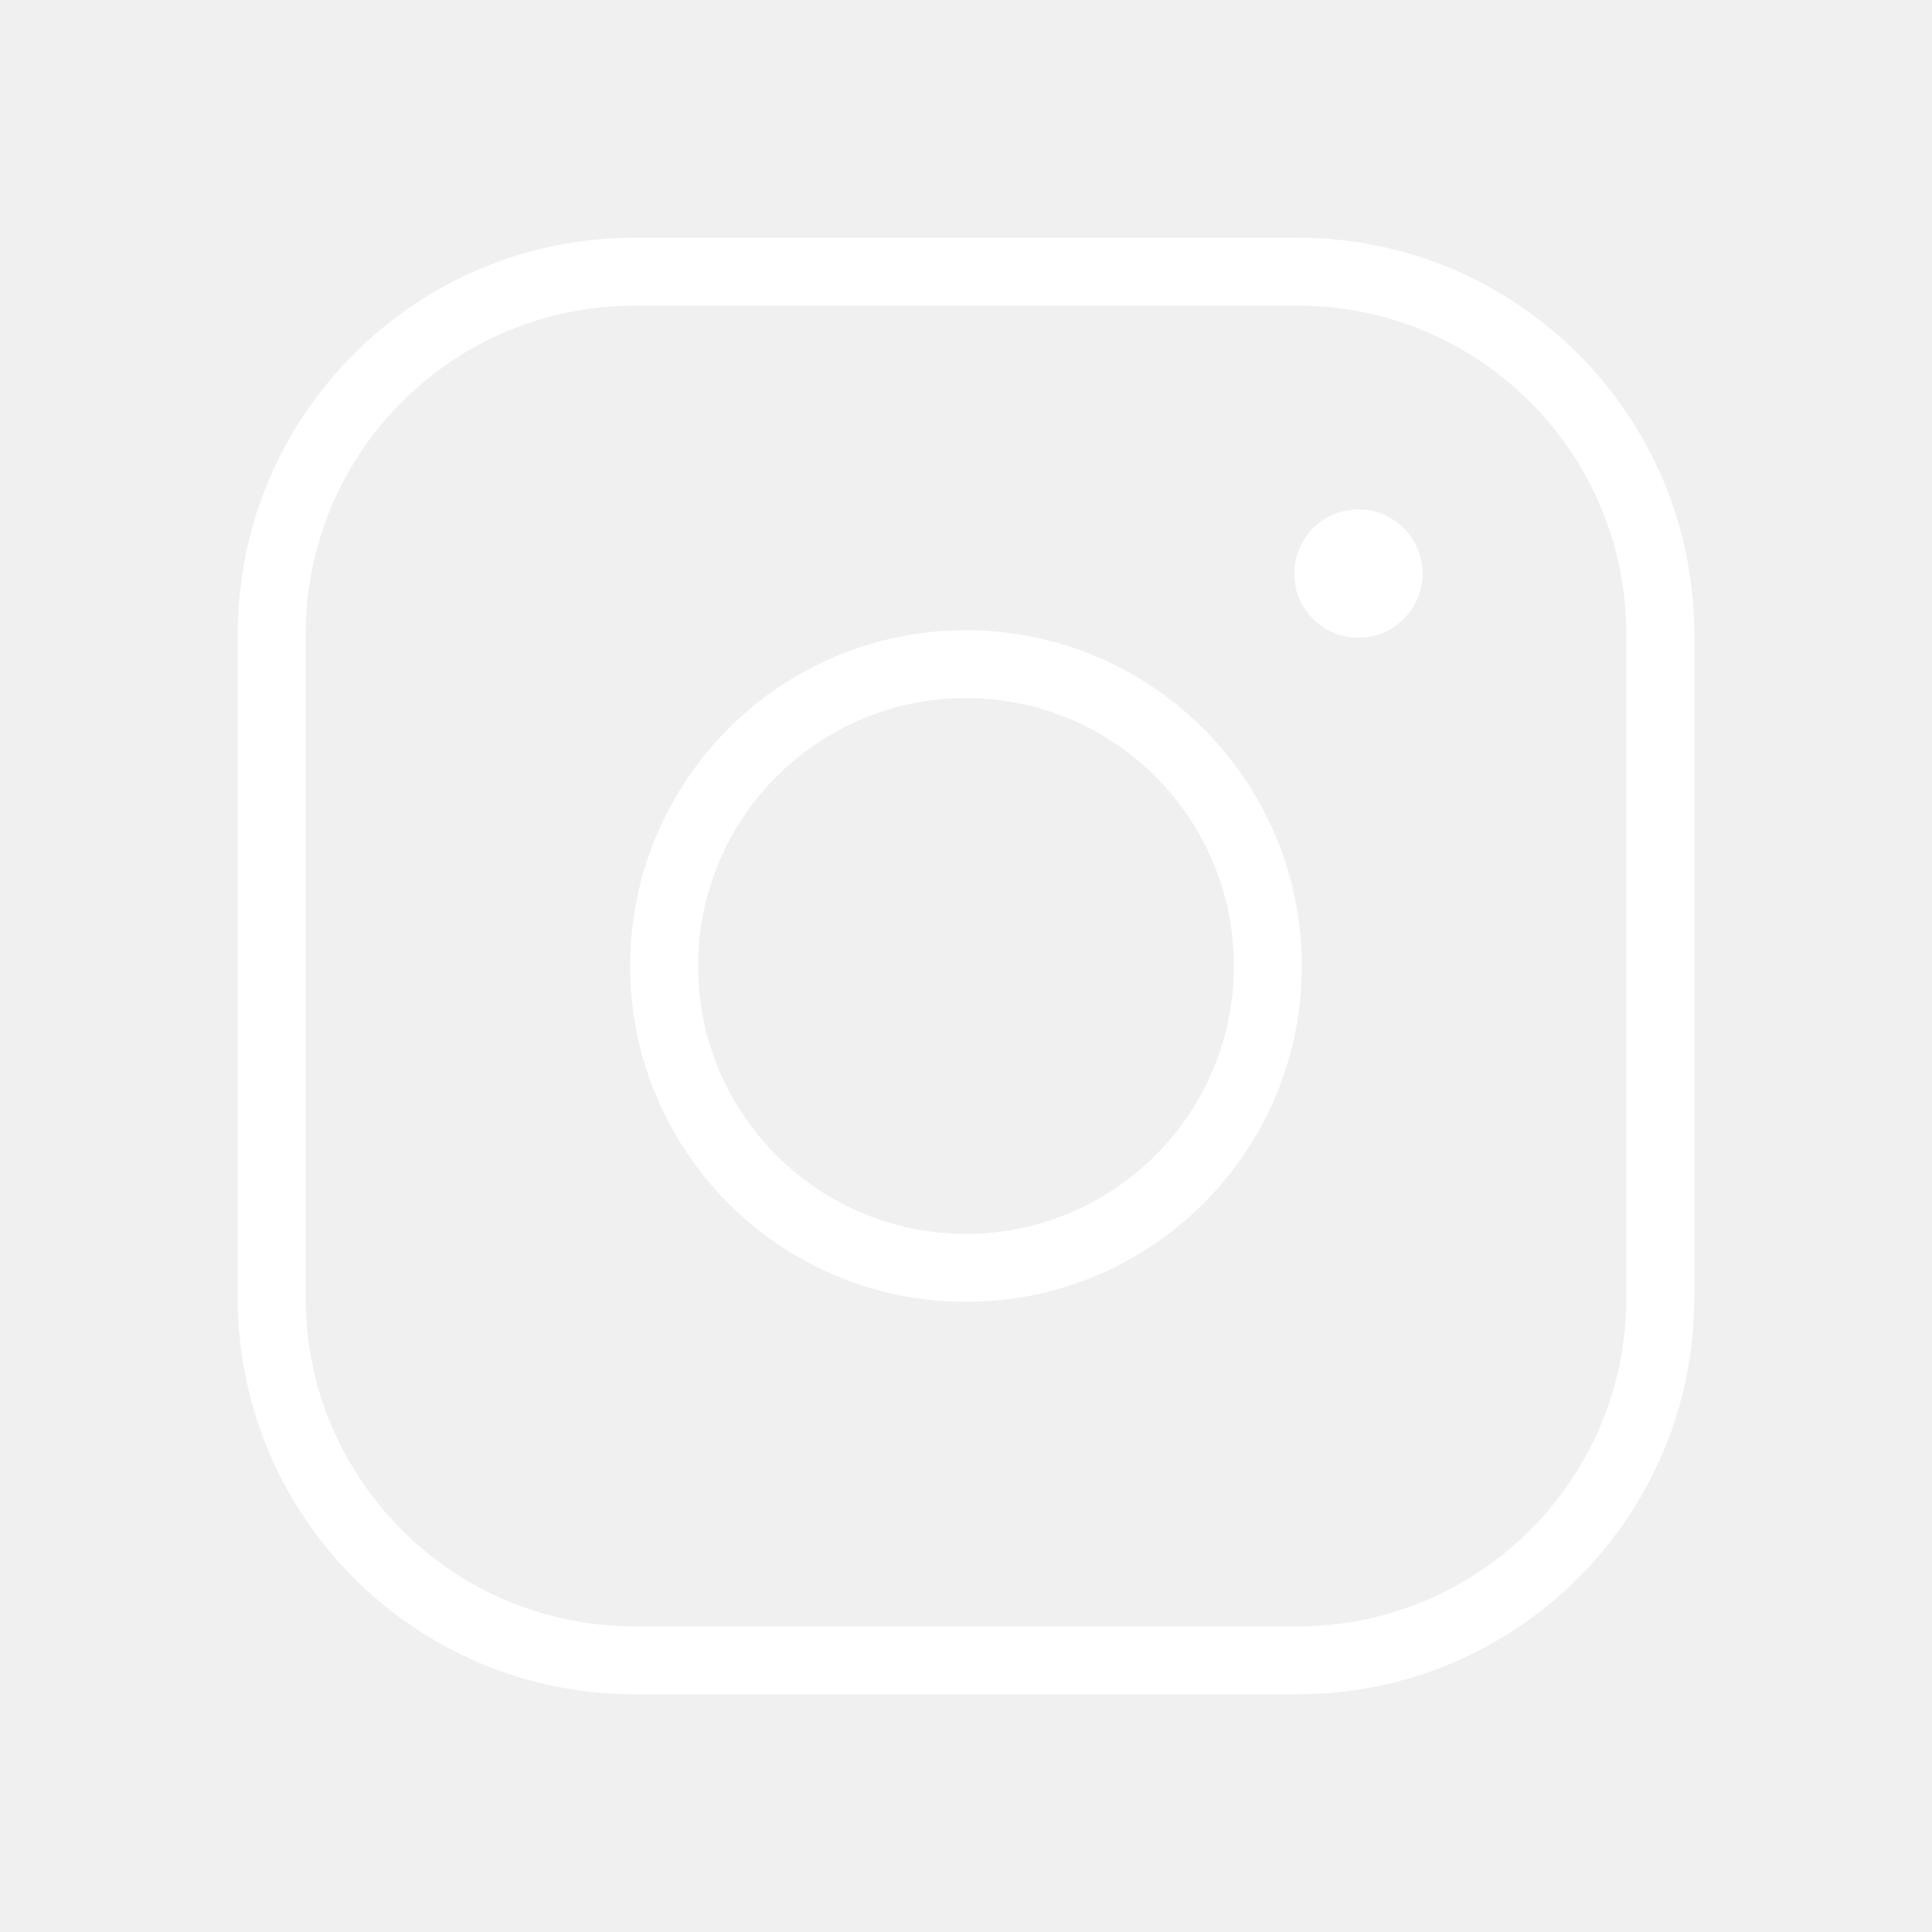
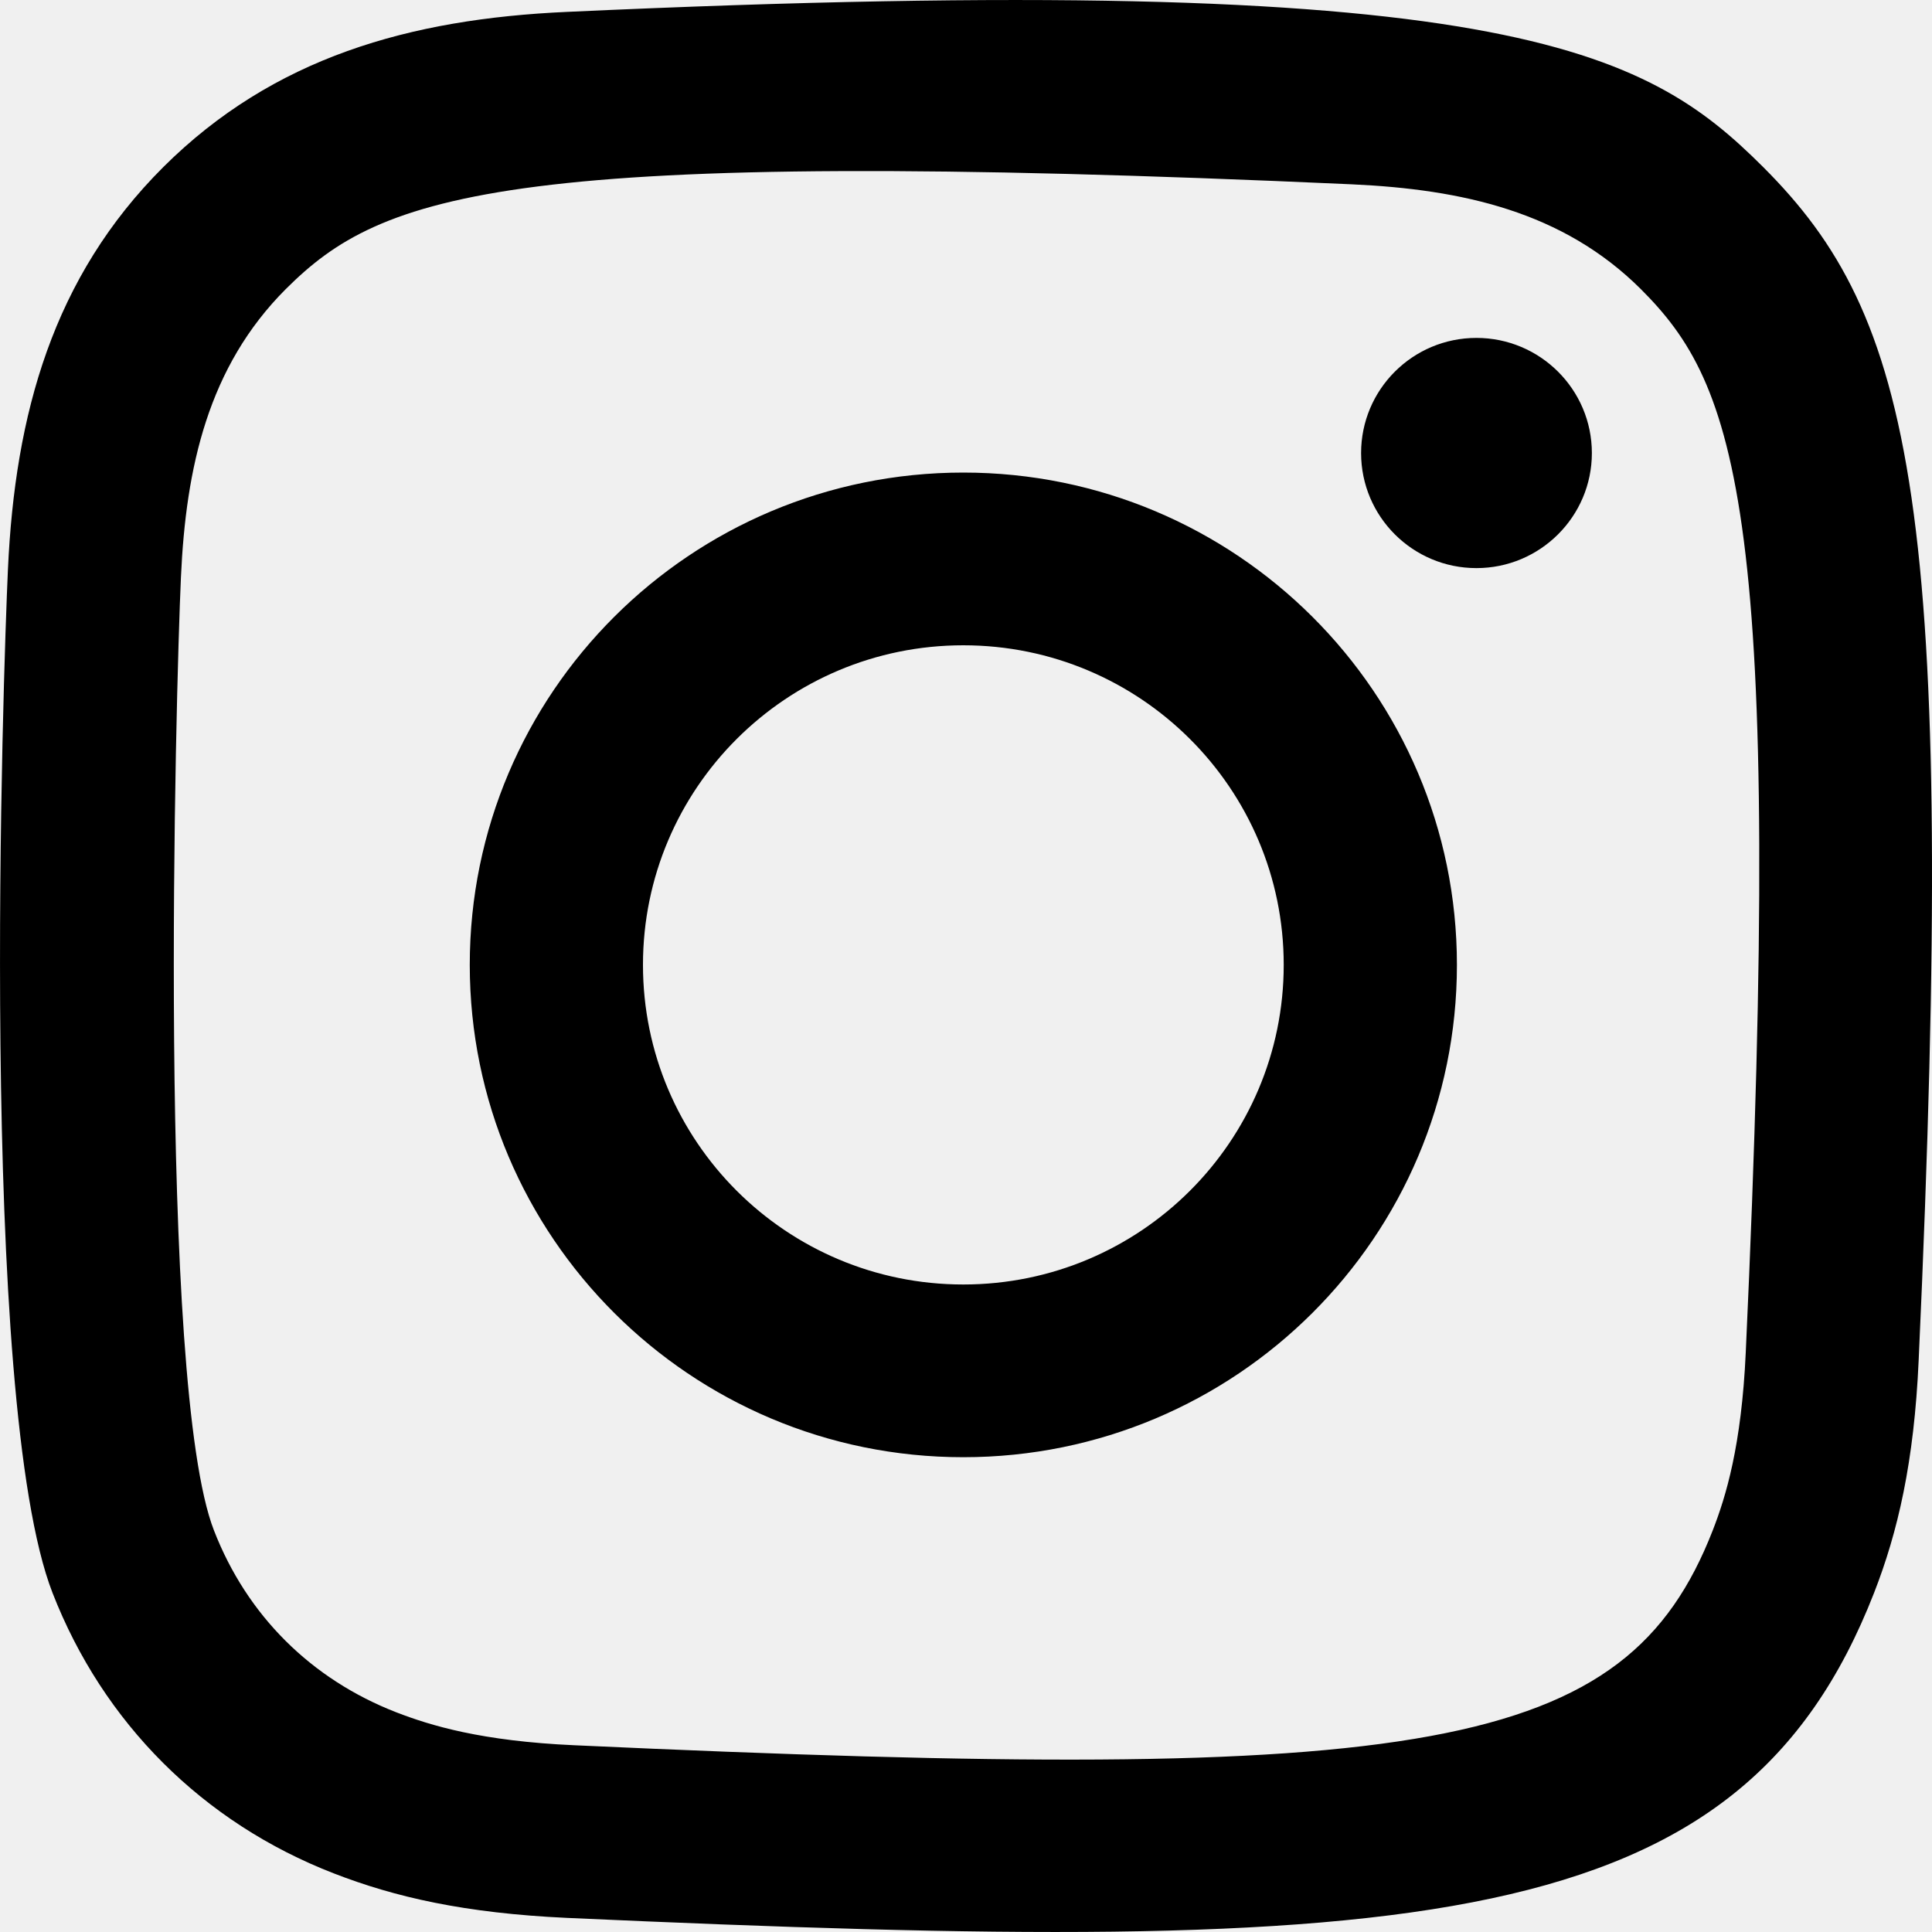
- <svg xmlns="http://www.w3.org/2000/svg" fill="#ffffff" width="64px" height="64px" viewBox="0 0 256 256" id="Flat" stroke="#ffffff">
-   <g id="SVGRepo_bgCarrier" stroke-width="0" />
-   <g id="SVGRepo_tracerCarrier" stroke-linecap="round" stroke-linejoin="round" />
-   <g id="SVGRepo_iconCarrier">
-     <path d="M128,84a44,44,0,1,0,44,44A44.05,44.05,0,0,0,128,84Zm0,80a36,36,0,1,1,36-36A36.041,36.041,0,0,1,128,164ZM172,32H84A52.059,52.059,0,0,0,32,84v88a52.059,52.059,0,0,0,52,52h88a52.059,52.059,0,0,0,52-52V84A52.059,52.059,0,0,0,172,32Zm44,140a44.05,44.05,0,0,1-44,44H84a44.05,44.05,0,0,1-44-44V84A44.05,44.05,0,0,1,84,40h88a44.05,44.05,0,0,1,44,44ZM188,76a8,8,0,1,1-8-8A8.009,8.009,0,0,1,188,76Z" />
+ <svg xmlns="http://www.w3.org/2000/svg" width="24px" height="24px" viewBox="0 0 20 20" version="1.1">
+   <defs>
+ 
+ </defs>
+   <g id="Page-1" stroke="none" stroke-width="1" fill="none" fill-rule="evenodd">
+     <g id="Dribbble-Light-Preview" transform="translate(-340, -7439)" fill="#000000">
+       <g id="icons" transform="translate(56, 160)">
+         <path d="M289.87,7279.123 C288.242,7279.196 286.831,7279.594 285.691,7280.729 C284.548,7281.869 284.155,7283.286 284.082,7284.897 C284.036,7285.902 283.768,7293.498 284.544,7295.49 C285.068,7296.834 286.098,7297.867 287.455,7298.393 C288.088,7298.639 288.81,7298.805 289.87,7298.854 C298.73,7299.255 302.015,7299.037 303.4,7295.49 C303.646,7294.859 303.815,7294.137 303.862,7293.08 C304.267,7284.197 303.796,7282.271 302.252,7280.729 C301.027,7279.507 299.586,7278.675 289.87,7279.123 M289.951,7297.067 C288.981,7297.024 288.455,7296.862 288.103,7296.726 C287.22,7296.383 286.556,7295.722 286.215,7294.843 C285.624,7293.329 285.82,7286.14 285.873,7284.977 C285.924,7283.837 286.155,7282.796 286.959,7281.992 C287.954,7281 289.24,7280.513 297.993,7280.908 C299.135,7280.96 300.179,7281.19 300.985,7281.992 C301.98,7282.985 302.474,7284.28 302.072,7293 C302.028,7293.968 301.866,7294.493 301.73,7294.843 C300.829,7297.151 298.757,7297.471 289.951,7297.067 M298.09,7283.69 C298.09,7284.347 298.624,7284.881 299.284,7284.881 C299.943,7284.881 300.479,7284.347 300.479,7283.69 C300.479,7283.032 299.943,7282.498 299.284,7282.498 C298.624,7282.498 298.09,7283.032 298.09,7283.69 M288.863,7288.988 C288.863,7291.803 291.15,7294.085 293.972,7294.085 C296.794,7294.085 299.082,7291.803 299.082,7288.988 C299.082,7286.173 296.794,7283.892 293.972,7283.892 C291.15,7283.892 288.863,7286.173 288.863,7288.988 M290.656,7288.988 C290.656,7287.162 292.14,7285.68 293.972,7285.68 C295.804,7285.68 297.289,7287.162 297.289,7288.988 C297.289,7290.815 295.804,7292.297 293.972,7292.297 C292.14,7292.297 290.656,7290.815 290.656,7288.988" id="instagram-[#167]">
+ 
+ </path>
+       </g>
+     </g>
  </g>
</svg>
